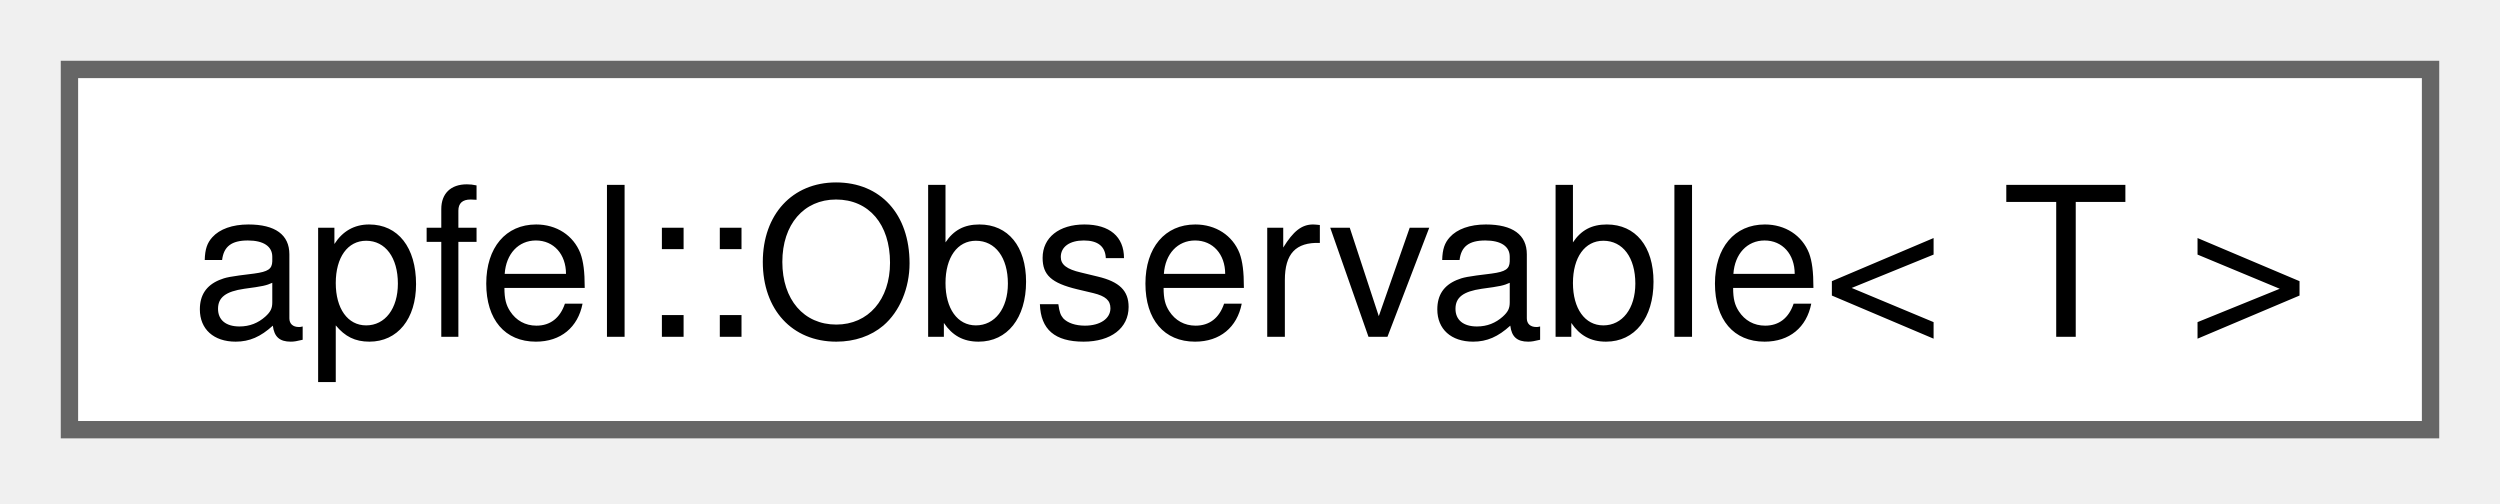
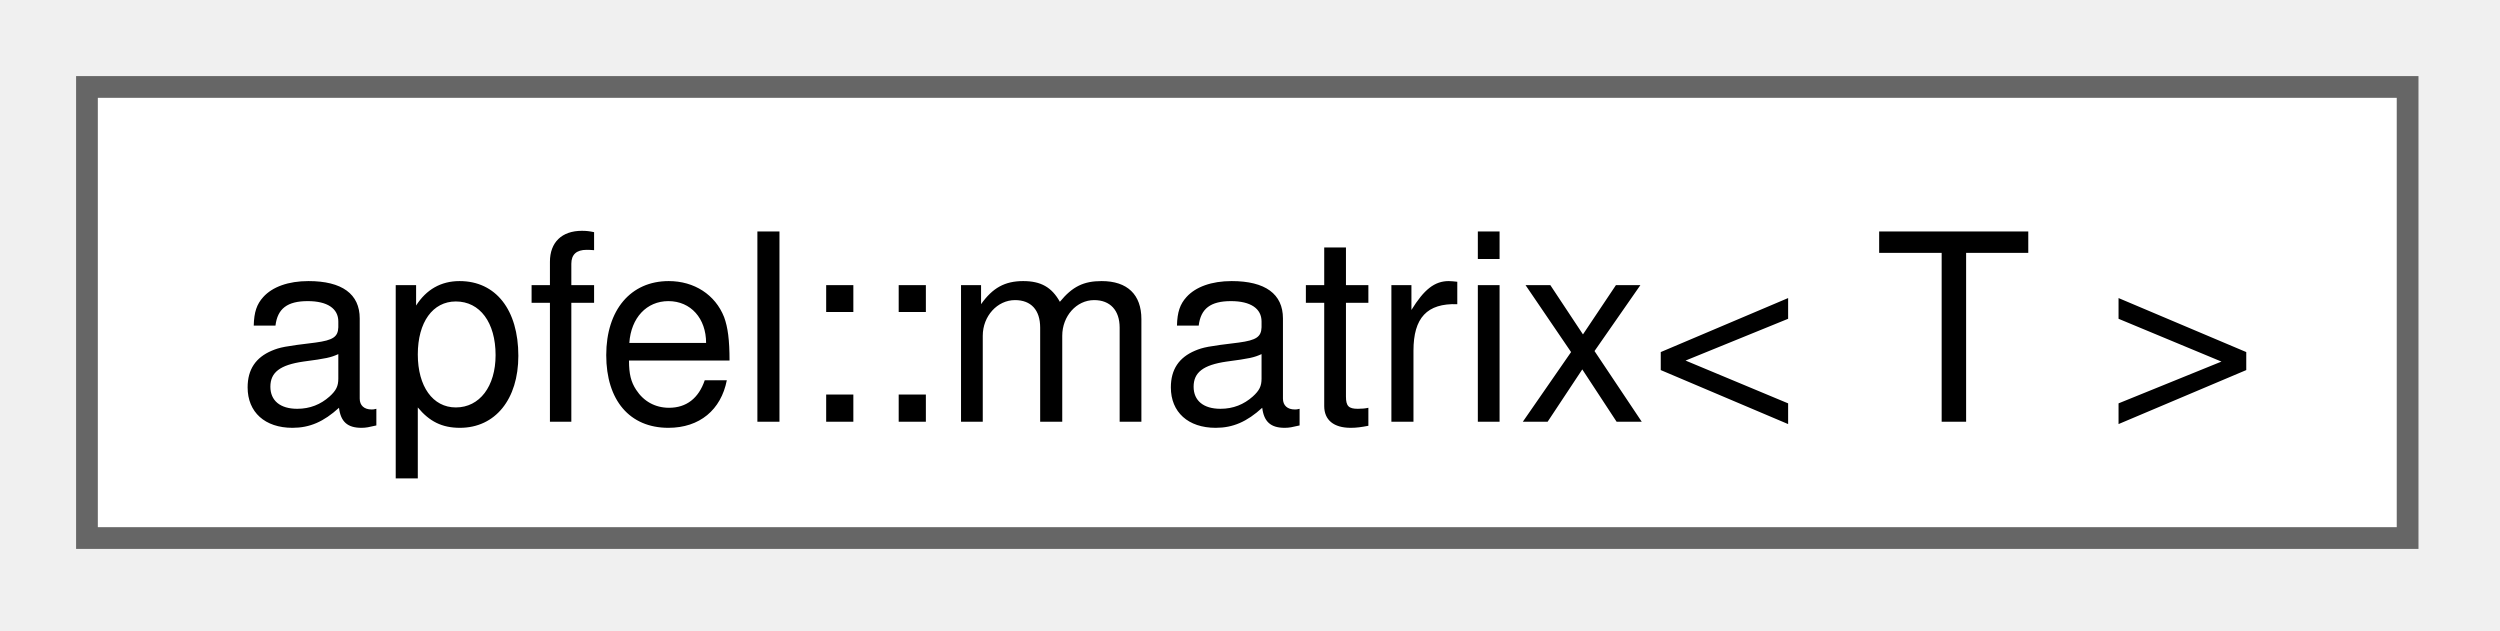
- <svg xmlns="http://www.w3.org/2000/svg" xmlns:xlink="http://www.w3.org/1999/xlink" width="144pt" height="29pt" viewBox="0.00 0.00 144.00 29.00">
+ <svg xmlns="http://www.w3.org/2000/svg" xmlns:xlink="http://www.w3.org/1999/xlink" width="115pt" height="29pt" viewBox="0.00 0.00 115.00 29.00">
  <g id="graph0" class="graph" transform="scale(1 1) rotate(0) translate(4 24.75)">
    <g id="Node000000" class="node">
      <g id="a_Node000000">
-         <a xlink:href="classapfel_1_1Observable.html" target="_top" xlink:title="The Observable class encapsulates sets of operators and sets of T-type objects for an easy computatio...">
-           <polygon fill="white" stroke="#666666" points="136,-20.75 0,-20.75 0,0 136,0 136,-20.75" />
-           <text xml:space="preserve" text-anchor="middle" x="68" y="-5.35" font-family="Helvetica,sans-Serif" font-size="12.00">apfel::Observable&lt; T &gt;</text>
+         <a xlink:href="classapfel_1_1matrix.html" target="_top" xlink:title="The matrix class is a simple implementation of 2d arrays based on a continous memory allocation....">
+           <polygon fill="white" stroke="#666666" points="106.75,-20.75 0,-20.75 0,0 106.75,0 106.75,-20.75" />
+           <text xml:space="preserve" text-anchor="middle" x="53.38" y="-5.35" font-family="Helvetica,sans-Serif" font-size="12.00">apfel::matrix&lt; T &gt;</text>
        </a>
      </g>
    </g>
  </g>
</svg>
